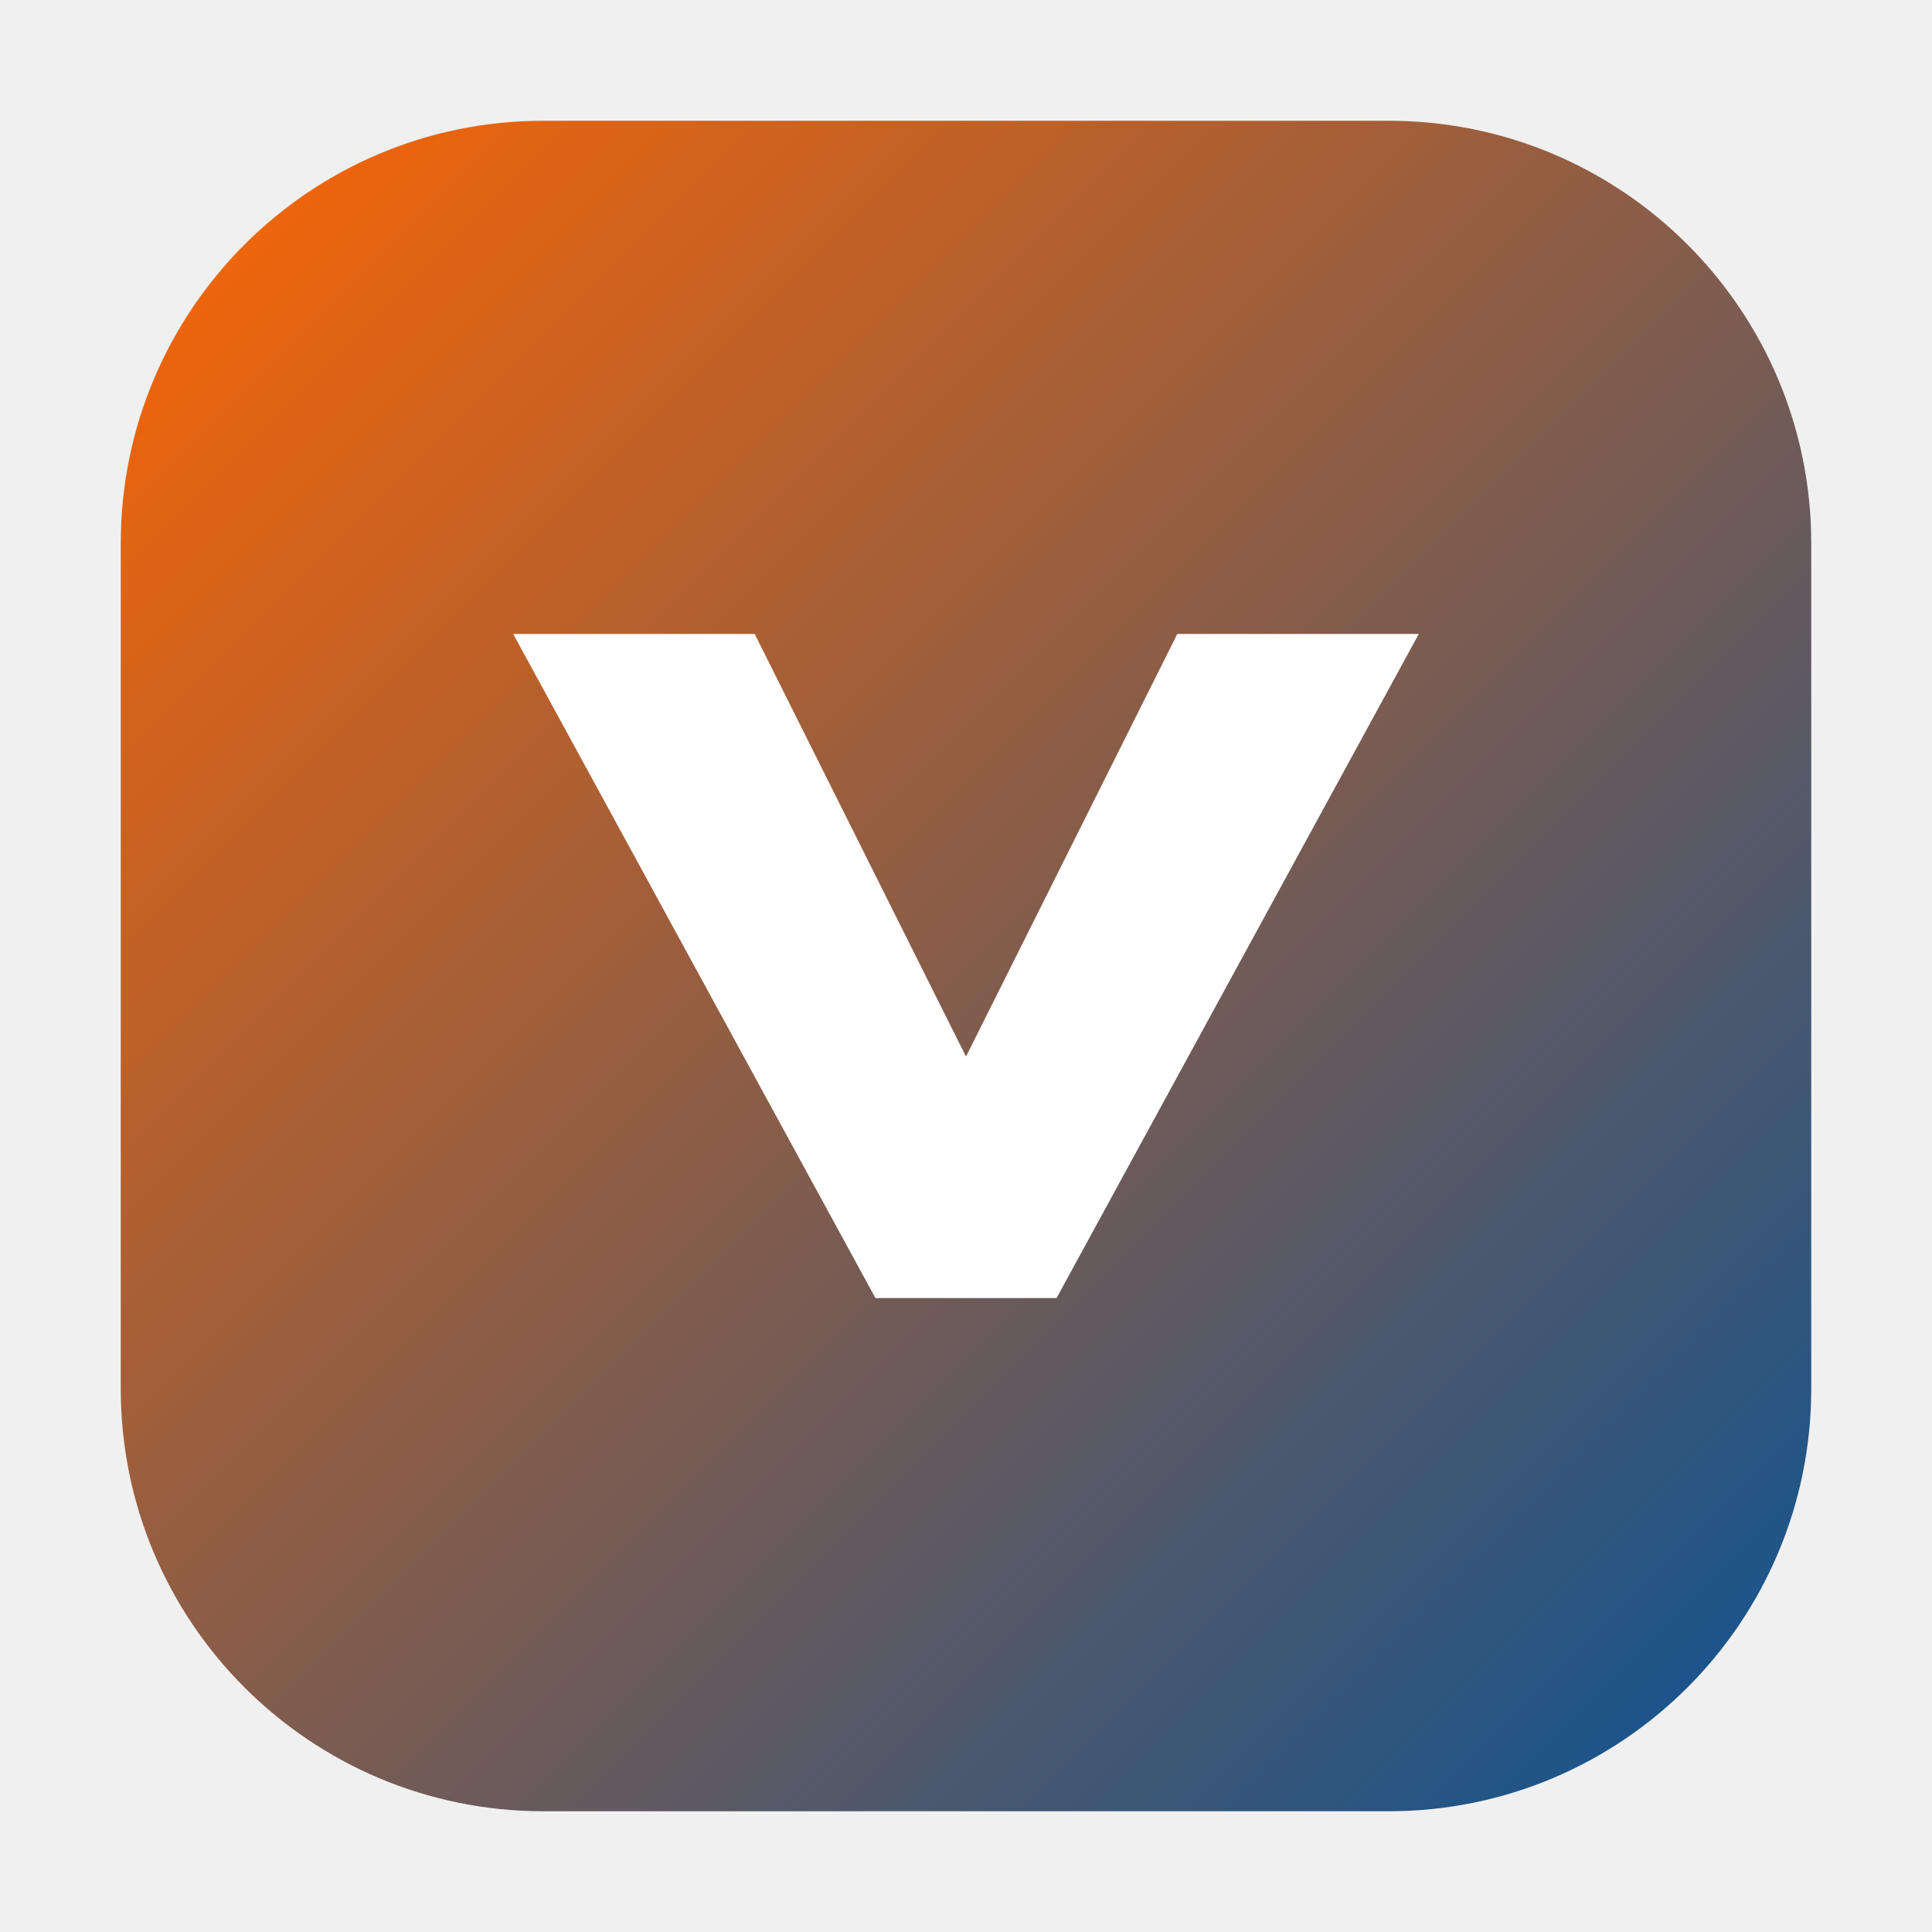
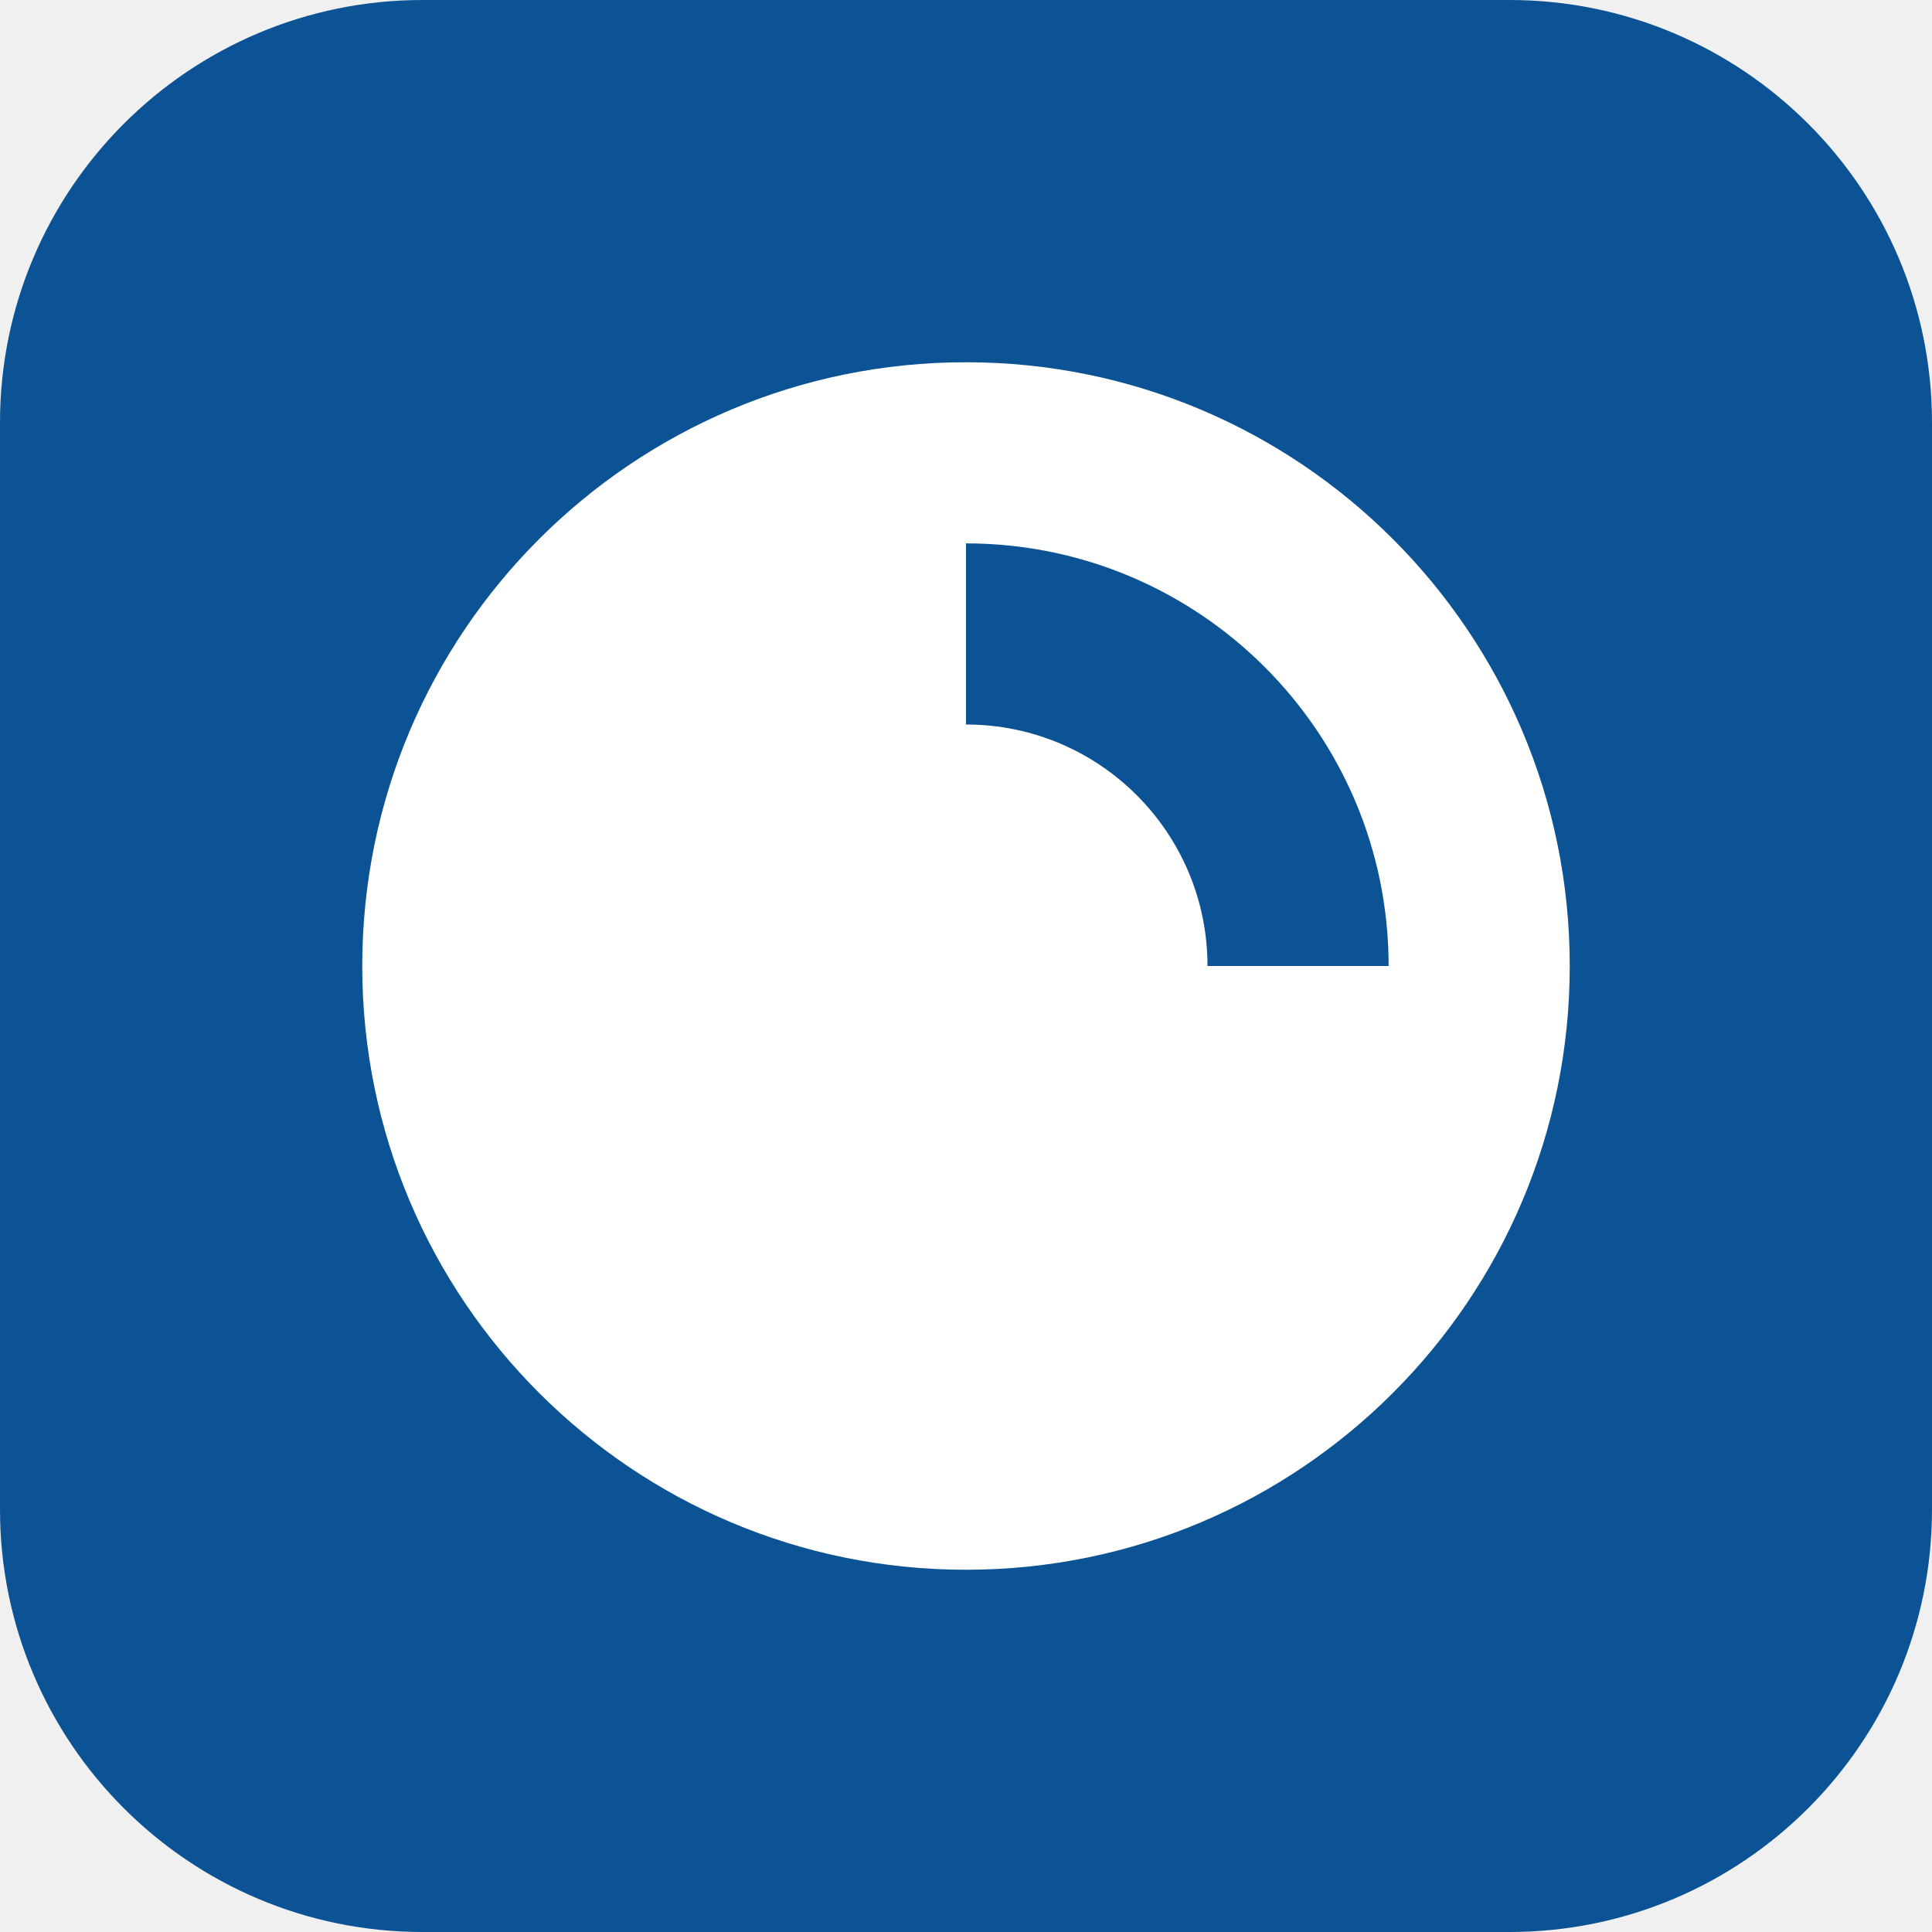
<svg xmlns="http://www.w3.org/2000/svg" viewBox="0 0 64 64">
-   <defs>
-     <linearGradient id="g" x1="0" x2="1" y1="0" y2="1">
-       <stop offset="0%" stop-color="#FF6601" />
-       <stop offset="100%" stop-color="#0b5394" />
-     </linearGradient>
-   </defs>
-   <rect x="4" y="4" width="56" height="56" rx="14" fill="url(#g)" />
-   <path d="M17 21h8l7 14 7-14h8L35 43h-6L17 21z" fill="#ffffff" />
+   <rect width="64" height="64" rx="14" fill="#0b5394" />
+   <path d="M32 12a20 20 0 1 0 0 40 20 20 0 0 0 0-40zm0 6a14 14 0 0 1 14 14h-6a8 8 0 0 0-8-8z" fill="#fff" />
+   <circle cx="32" cy="32" r="4" fill="#fff" />
</svg>
